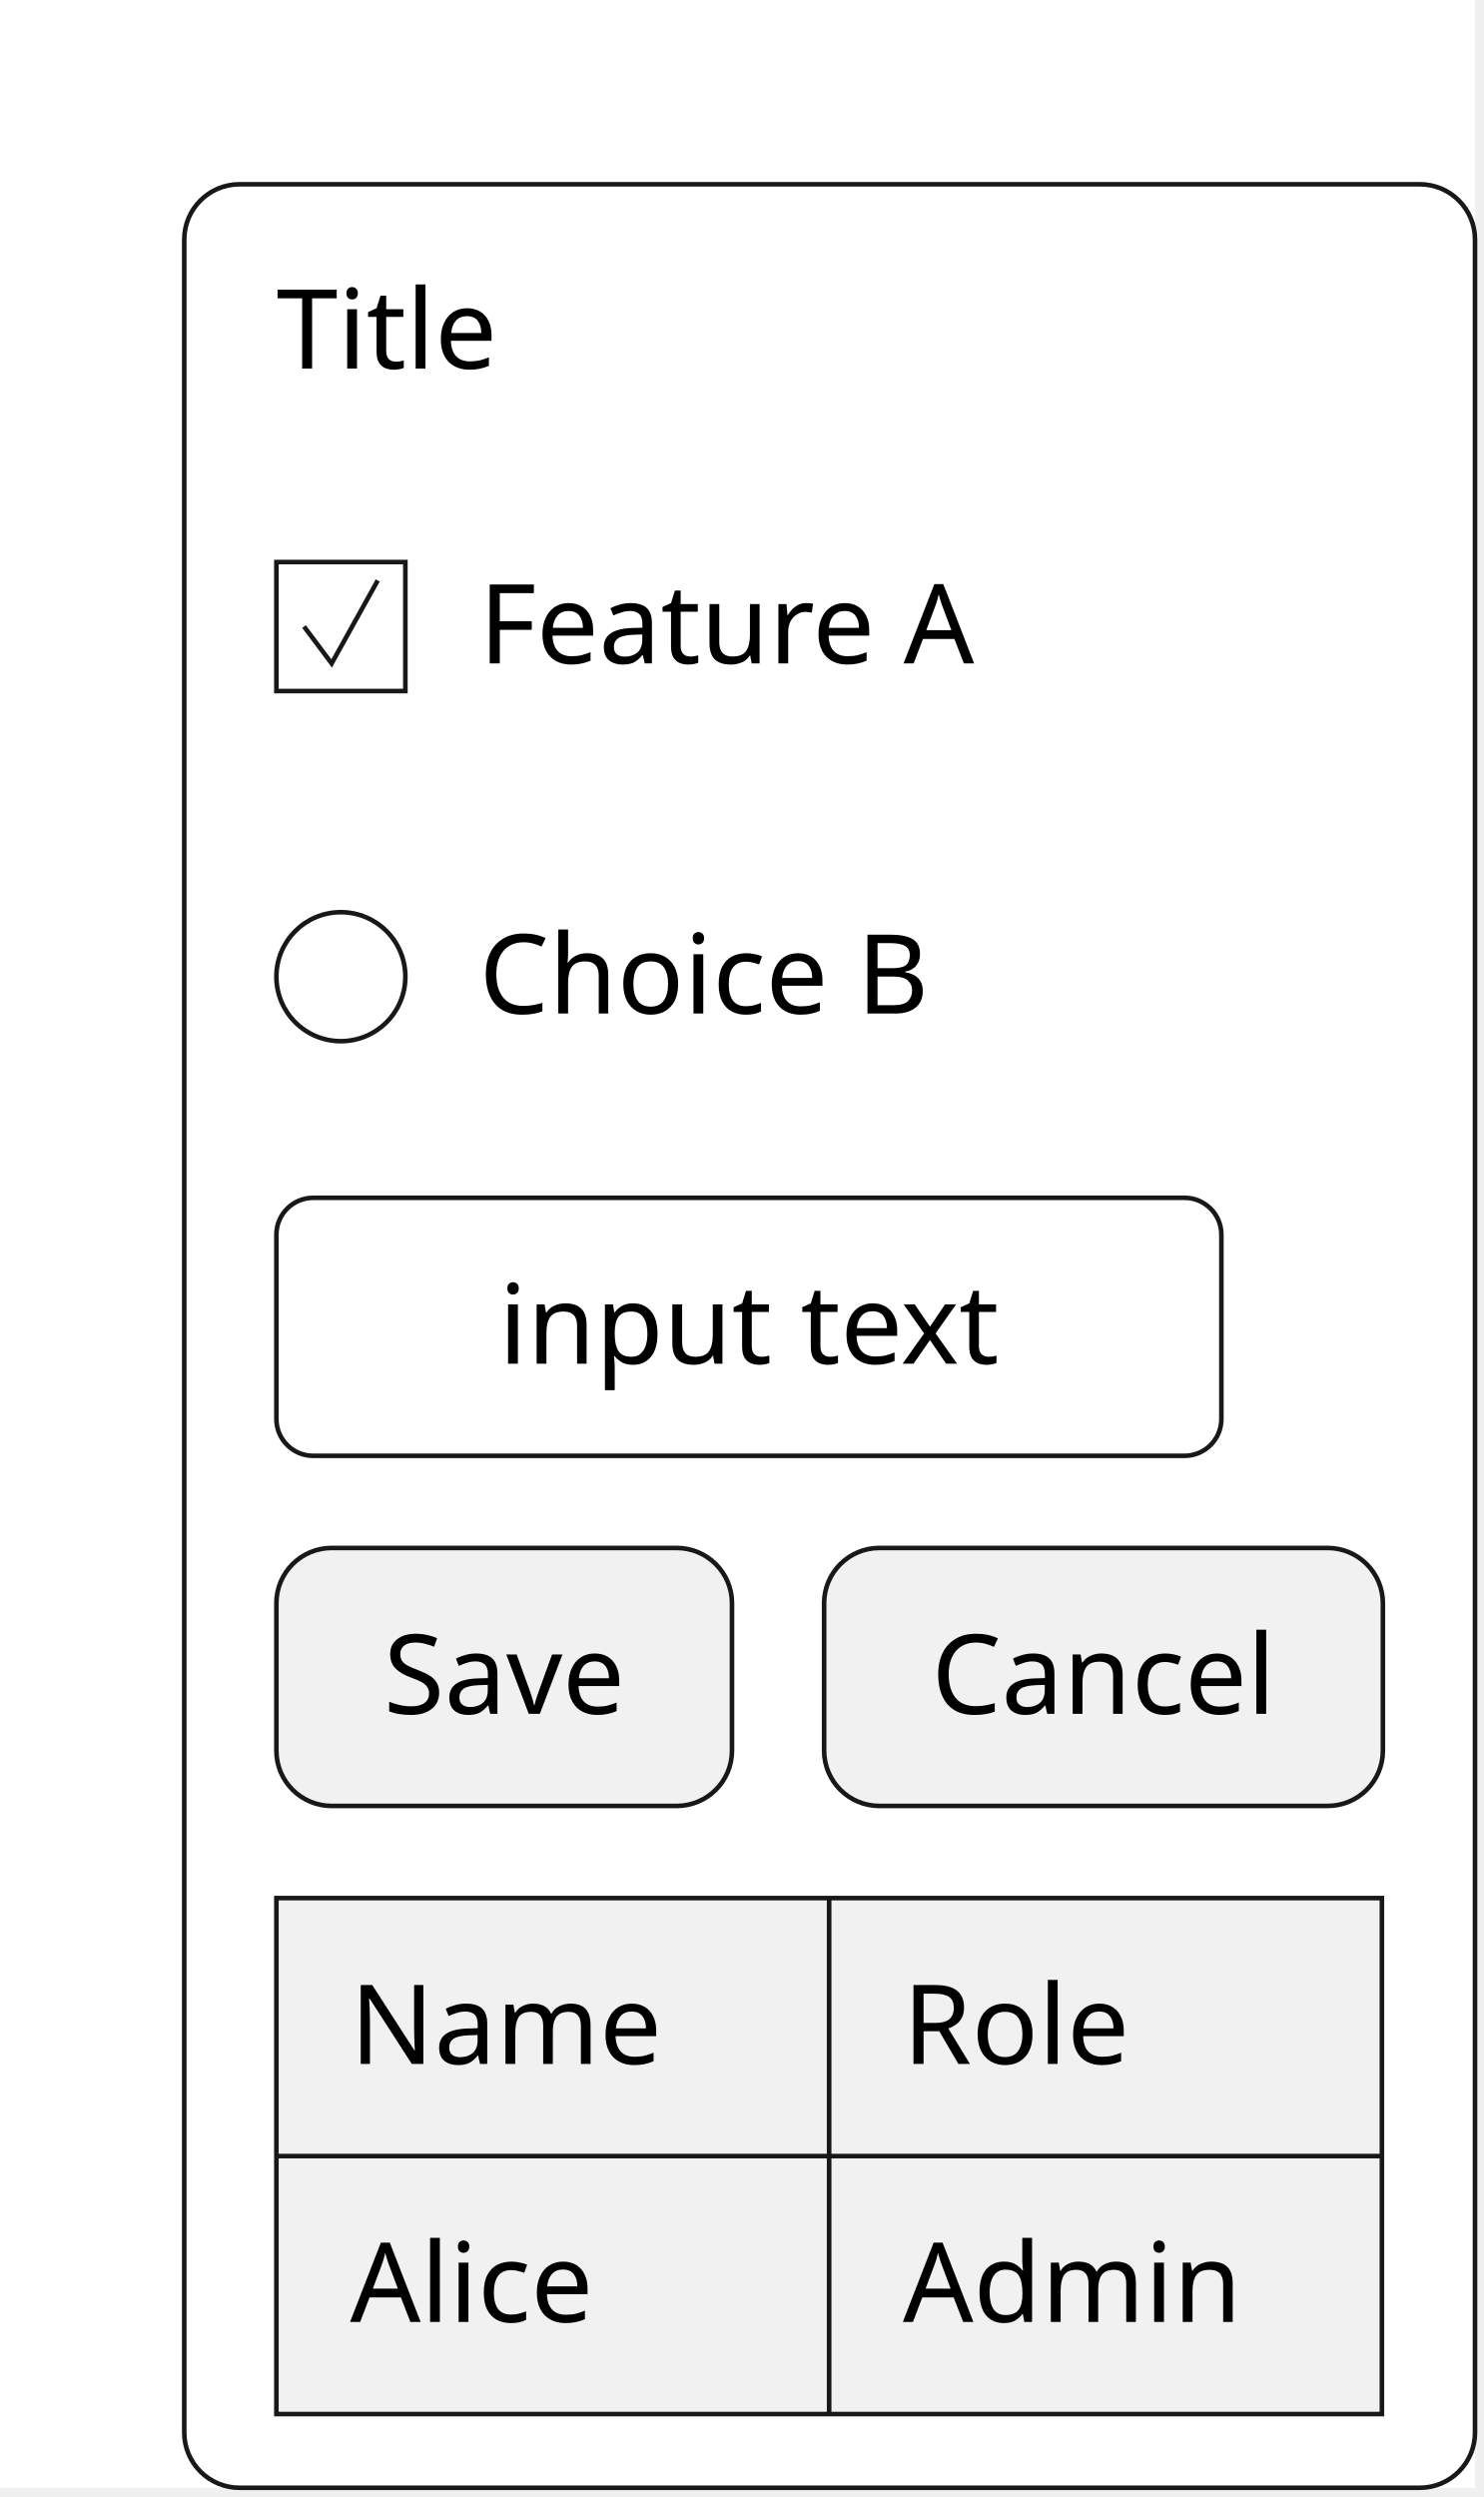
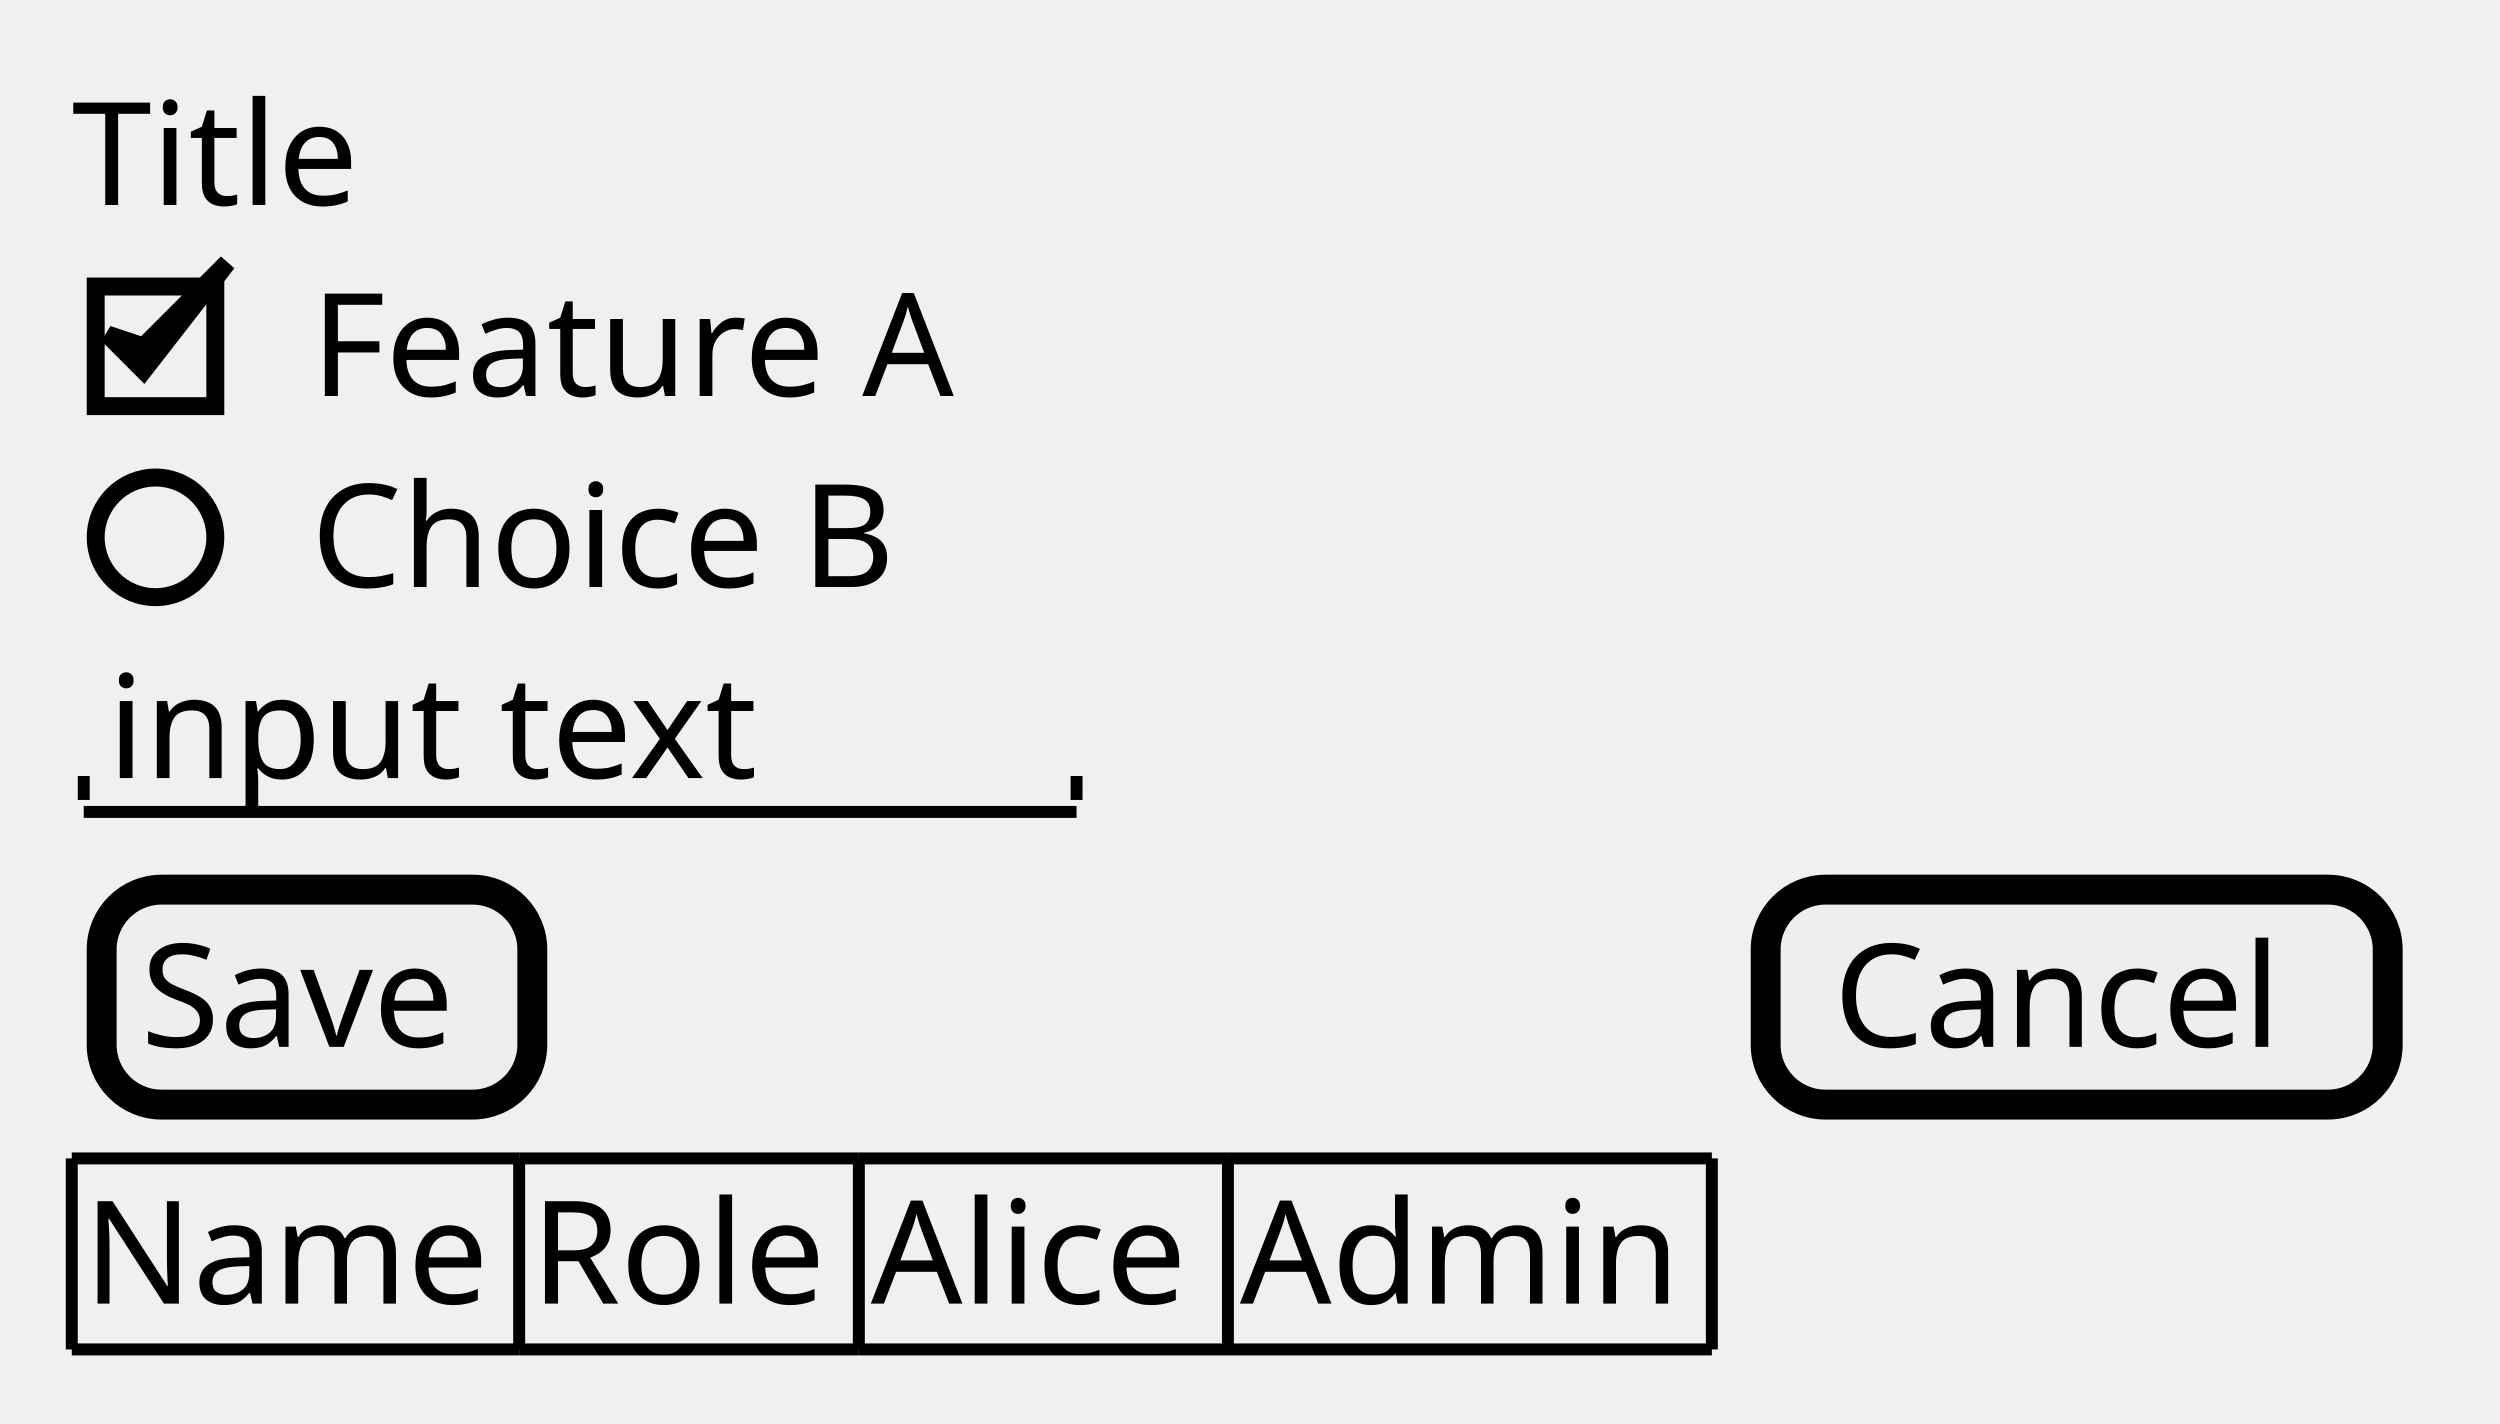
- <svg xmlns="http://www.w3.org/2000/svg" contentStyleType="text/css" data-diagram-type="SALT" height="271px" preserveAspectRatio="none" style="width:161px;height:271px;background:#FFFFFF;" version="1.1" viewBox="0 0 161 271" width="161px" zoomAndPan="magnify">
+ <svg xmlns="http://www.w3.org/2000/svg" contentStyleType="text/css" data-diagram-type="SALT" height="119px" preserveAspectRatio="none" style="width:209px;height:119px;background:#FFFFFF;" version="1.1" viewBox="0 0 209 119" width="209px" zoomAndPan="magnify">
  <defs />
  <g>
-     <rect fill="#FFFFFF" height="270" width="160.107" x="0" y="0" />
-     <rect fill="none" height="250" rx="6" ry="6" style="stroke:#181818;stroke-width:0.5;" width="140.107" x="20" y="20" />
-     <text fill="#000000" font-family="sans-serif" font-size="12" lengthAdjust="spacing" textLength="26.086" x="30" y="40">Title</text>
-     <rect fill="#FFFFFF" height="14" style="stroke:#181818;stroke-width:0.5;" width="14" x="30" y="61" />
-     <path d="M33,68 L36,72 L41,63 " fill="none" style="stroke:#181818;stroke-width:0.5;" />
-     <text fill="#000000" font-family="sans-serif" font-size="12" lengthAdjust="spacing" textLength="58.289" x="52" y="72">Feature A</text>
-     <circle cx="37" cy="106" fill="#FFFFFF" r="7" style="stroke:#181818;stroke-width:0.5;" />
-     <text fill="#000000" font-family="sans-serif" font-size="12" lengthAdjust="spacing" textLength="52.688" x="52" y="110">Choice B</text>
-     <rect fill="#FFFFFF" height="28" rx="4" ry="4" style="stroke:#181818;stroke-width:0.5;" width="102.576" x="30" y="130" />
-     <text fill="#000000" font-family="sans-serif" font-size="12" lengthAdjust="spacing" text-anchor="middle" textLength="58.576" x="81.288" y="148">input text</text>
-     <rect fill="#F1F1F1" height="28" rx="6" ry="6" style="stroke:#181818;stroke-width:0.5;" width="49.455" x="30" y="168" />
-     <text fill="#000000" font-family="sans-serif" font-size="12" lengthAdjust="spacing" text-anchor="middle" textLength="29.455" x="54.727" y="186">Save</text>
-     <rect fill="#F1F1F1" height="28" rx="6" ry="6" style="stroke:#181818;stroke-width:0.5;" width="60.652" x="89.455" y="168" />
-     <text fill="#000000" font-family="sans-serif" font-size="12" lengthAdjust="spacing" text-anchor="middle" textLength="40.652" x="119.781" y="186">Cancel</text>
-     <rect fill="#F1F1F1" height="56" style="stroke:#181818;stroke-width:0.5;" width="120" x="30" y="206" />
-     <line style="stroke:#181818;stroke-width:0.5;" x1="90" x2="90" y1="206" y2="262" />
-     <line style="stroke:#181818;stroke-width:0.5;" x1="30" x2="150" y1="234" y2="234" />
-     <text fill="#000000" font-family="sans-serif" font-size="12" lengthAdjust="spacing" textLength="35.402" x="38" y="224">Name</text>
-     <text fill="#000000" font-family="sans-serif" font-size="12" lengthAdjust="spacing" textLength="26.396" x="98" y="224">Role</text>
-     <text fill="#000000" font-family="sans-serif" font-size="12" lengthAdjust="spacing" textLength="28.857" x="38" y="252">Alice</text>
-     <text fill="#000000" font-family="sans-serif" font-size="12" lengthAdjust="spacing" textLength="38.455" x="98" y="252">Admin</text>
+     <text fill="#000000" font-family="sans-serif" font-size="12" lengthAdjust="spacing" textLength="26.086" x="6" y="17.139">Title</text>
+     <text fill="#000000" font-family="sans-serif" font-size="12" lengthAdjust="spacing" textLength="58.289" x="26" y="33.107">Feature A</text>
+     <rect fill="none" height="10" style="stroke:#000000;stroke-width:1.5;" width="10" x="8" y="23.953" />
+     <polygon fill="#000000" points="9,27.969,12,30.969,19,21.969,12,28.969" style="stroke:#000000;stroke-width:1.5;" />
+     <text fill="#000000" font-family="sans-serif" font-size="12" lengthAdjust="spacing" textLength="52.688" x="26" y="49.076">Choice B</text>
+     <ellipse cx="13" cy="44.922" fill="none" rx="5" ry="5" style="stroke:#000000;stroke-width:1.5;" />
+     <text fill="#000000" font-family="sans-serif" font-size="12" lengthAdjust="spacing" textLength="58.576" x="9" y="65.045">input text</text>
+     <line style="stroke:#000000;stroke-width:1;" x1="7" x2="90" y1="67.875" y2="67.875" />
+     <line style="stroke:#000000;stroke-width:1;" x1="7" x2="7" y1="64.875" y2="66.875" />
+     <line style="stroke:#000000;stroke-width:1;" x1="90" x2="90" y1="64.875" y2="66.875" />
+     <rect fill="#EEEEEE" height="17.969" rx="5" ry="5" style="stroke:#000000;stroke-width:2.5;" width="36" x="8.5" y="74.375" />
+     <text fill="#000000" font-family="sans-serif" font-size="12" lengthAdjust="spacing" textLength="29.455" x="11.773" y="87.514">Save</text>
+     <rect fill="#EEEEEE" height="17.969" rx="5" ry="5" style="stroke:#000000;stroke-width:2.5;" width="52" x="147.611" y="74.375" />
+     <text fill="#000000" font-family="sans-serif" font-size="12" lengthAdjust="spacing" textLength="40.652" x="153.285" y="87.514">Cancel</text>
+     <text fill="#000000" font-family="sans-serif" font-size="12" lengthAdjust="spacing" textLength="35.402" x="7" y="108.982">Name</text>
+     <text fill="#000000" font-family="sans-serif" font-size="12" lengthAdjust="spacing" textLength="26.396" x="44.402" y="108.982">Role</text>
+     <text fill="#000000" font-family="sans-serif" font-size="12" lengthAdjust="spacing" textLength="28.857" x="72.799" y="108.982">Alice</text>
+     <text fill="#000000" font-family="sans-serif" font-size="12" lengthAdjust="spacing" textLength="38.455" x="103.656" y="108.982">Admin</text>
+     <line style="stroke:#000000;stroke-width:1;" x1="6" x2="43.402" y1="96.844" y2="96.844" />
+     <line style="stroke:#000000;stroke-width:1;" x1="43.402" x2="71.799" y1="112.812" y2="112.812" />
+     <line style="stroke:#000000;stroke-width:1;" x1="43.402" x2="71.799" y1="96.844" y2="96.844" />
+     <line style="stroke:#000000;stroke-width:1;" x1="71.799" x2="102.656" y1="112.812" y2="112.812" />
+     <line style="stroke:#000000;stroke-width:1;" x1="71.799" x2="102.656" y1="96.844" y2="96.844" />
+     <line style="stroke:#000000;stroke-width:1;" x1="102.656" x2="143.111" y1="112.812" y2="112.812" />
+     <line style="stroke:#000000;stroke-width:1;" x1="102.656" x2="143.111" y1="96.844" y2="96.844" />
+     <line style="stroke:#000000;stroke-width:1;" x1="6" x2="43.402" y1="112.812" y2="112.812" />
+     <line style="stroke:#000000;stroke-width:1;" x1="6" x2="6" y1="96.844" y2="112.812" />
+     <line style="stroke:#000000;stroke-width:1;" x1="43.402" x2="43.402" y1="96.844" y2="112.812" />
+     <line style="stroke:#000000;stroke-width:1;" x1="71.799" x2="71.799" y1="96.844" y2="112.812" />
+     <line style="stroke:#000000;stroke-width:1;" x1="102.656" x2="102.656" y1="96.844" y2="112.812" />
+     <line style="stroke:#000000;stroke-width:1;" x1="143.111" x2="143.111" y1="96.844" y2="112.812" />
  </g>
</svg>
